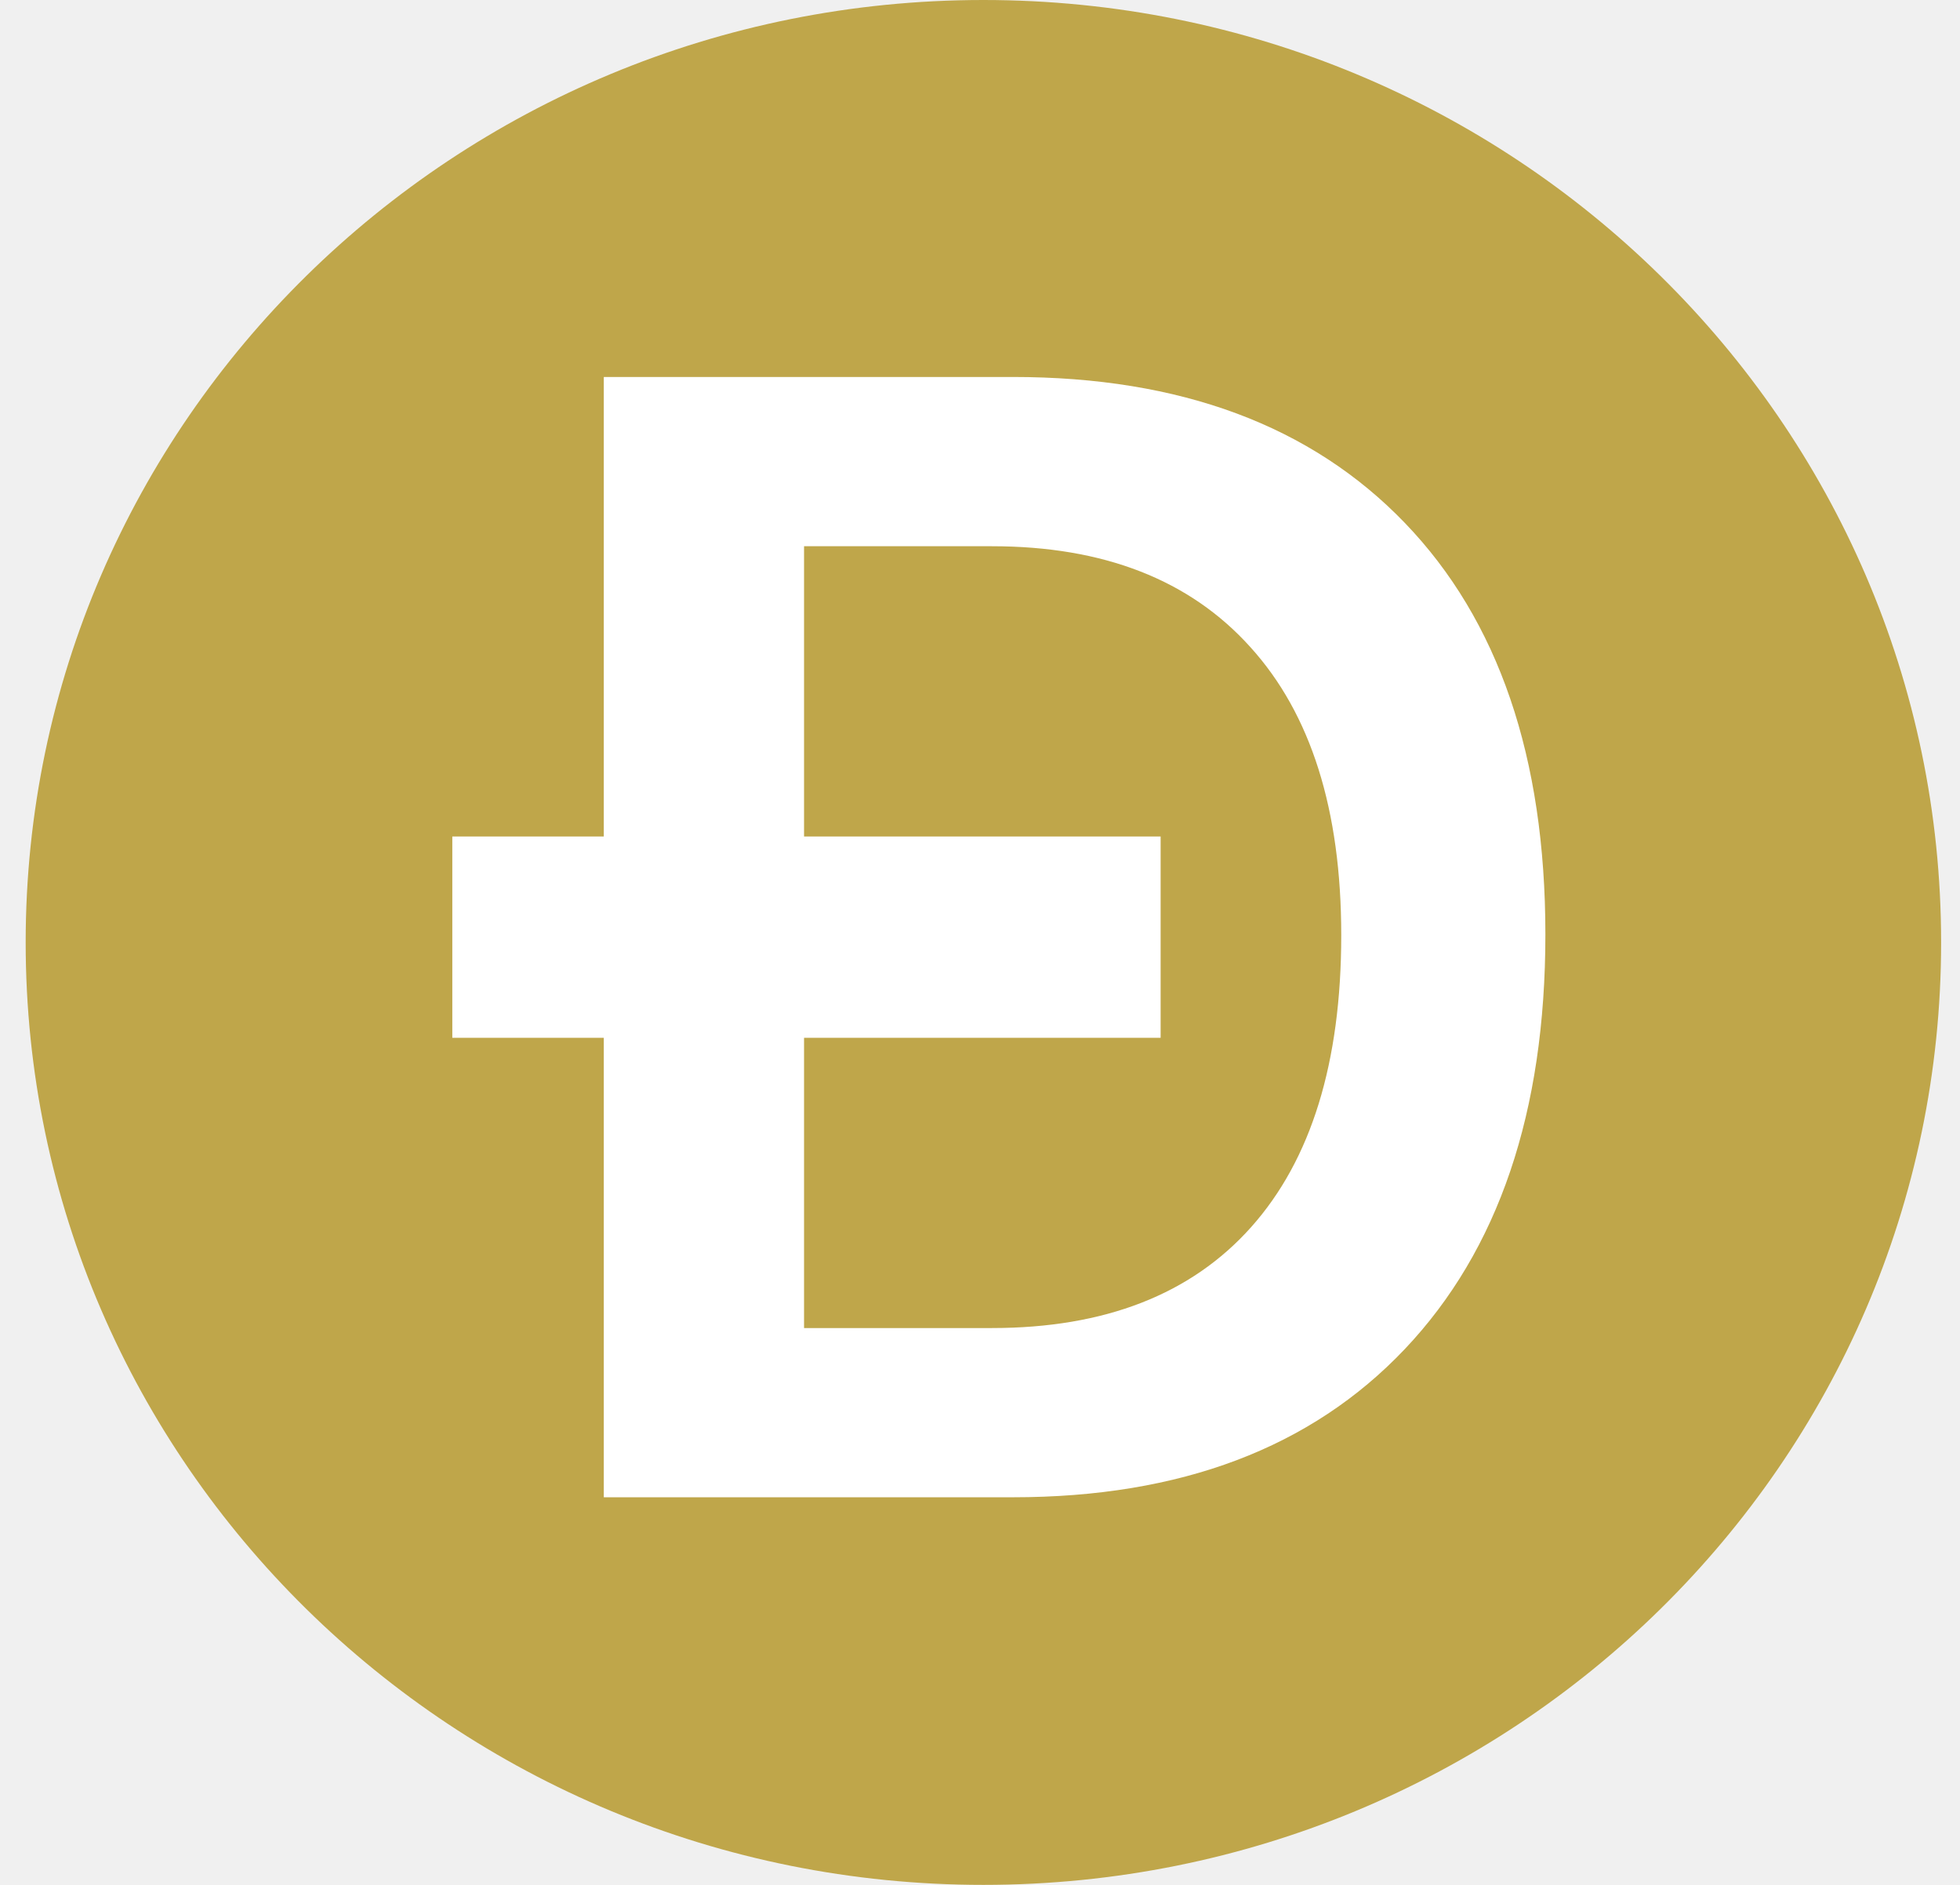
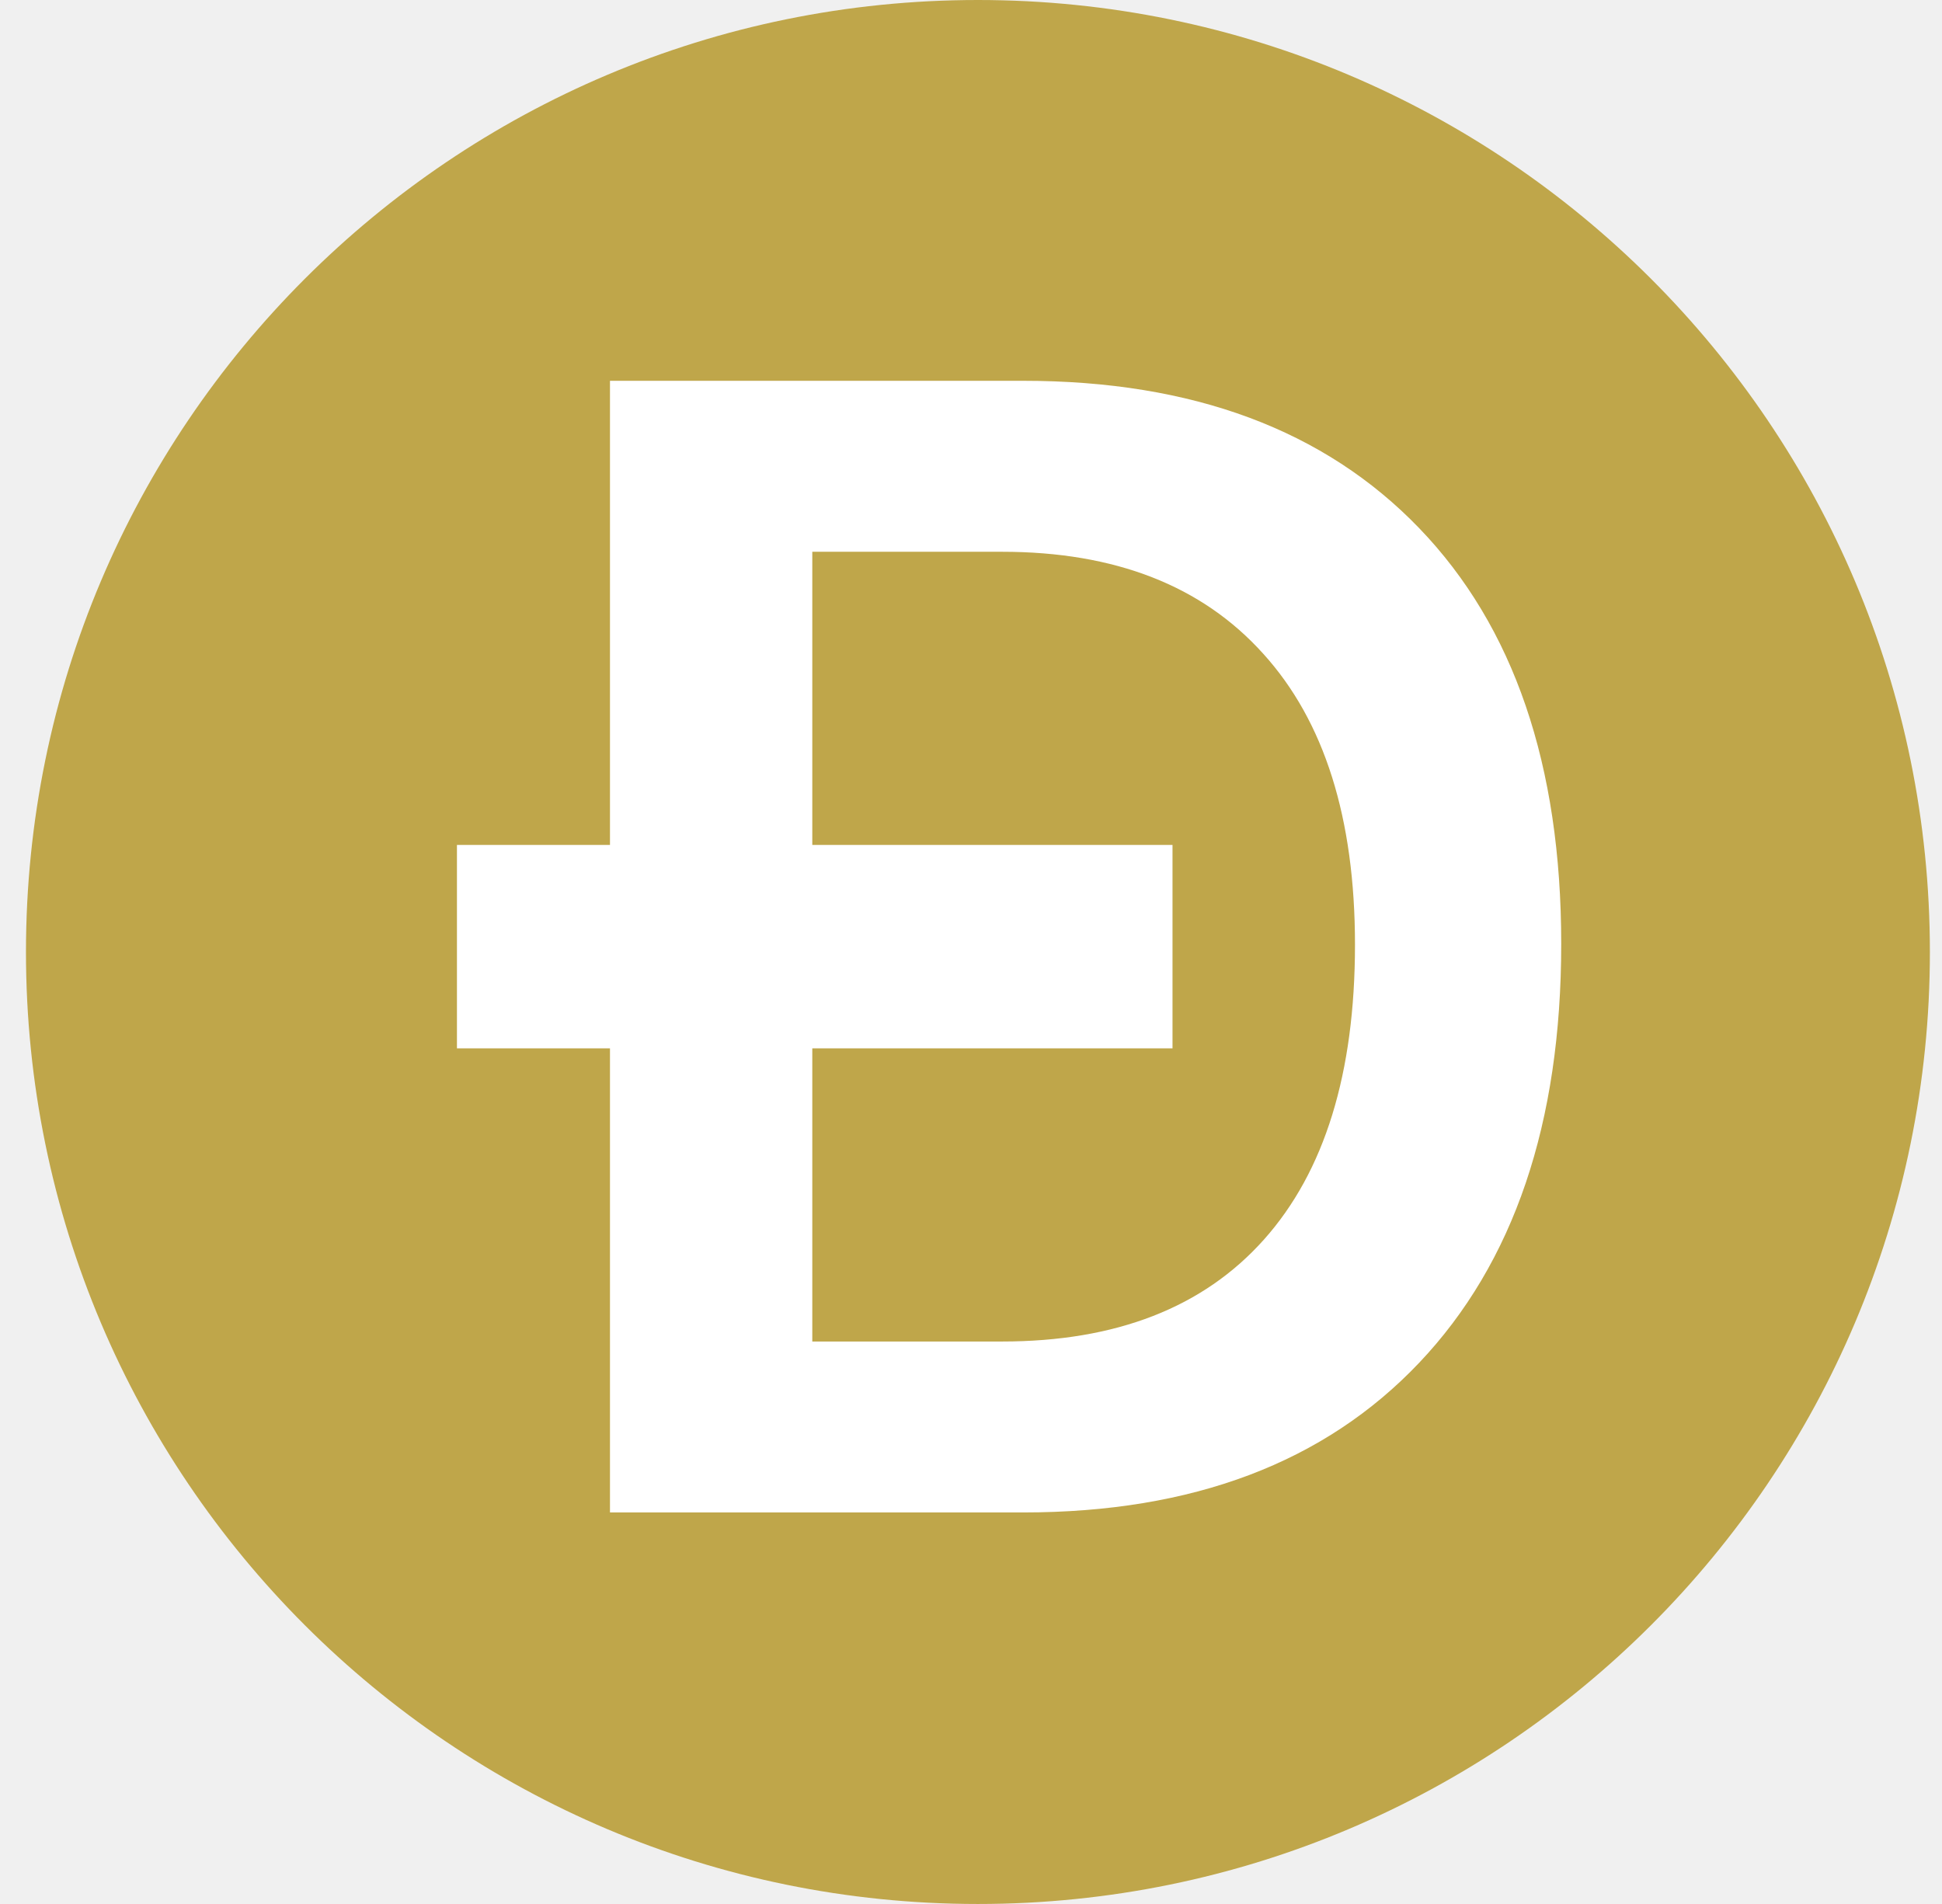
- <svg xmlns="http://www.w3.org/2000/svg" width="52" height="50" viewBox="0 0 52 50" fill="none">
-   <ellipse cx="26.09" cy="25" rx="25.409" ry="25" fill="#BFA64A" />
+ <svg xmlns="http://www.w3.org/2000/svg" width="51" height="50" viewBox="0 0 51 50" fill="none">
+   <ellipse cx="25.682" cy="25" rx="25" ry="25" fill="#BFA64A" />
  <path fill-rule="evenodd" clip-rule="evenodd" d="M26.872 10H16.019V22.189H12V27.53H16.019V39.718H26.872C31.32 39.718 34.787 38.407 37.272 35.785C39.757 33.162 41 29.496 41 24.787C41 20.091 39.757 16.453 37.272 13.872C34.787 11.291 31.32 10 26.872 10ZM21.332 27.53V35.229H26.316C29.309 35.229 31.602 34.336 33.194 32.551C34.787 30.766 35.584 28.185 35.584 24.808C35.584 21.485 34.78 18.938 33.174 17.167C31.568 15.382 29.282 14.49 26.316 14.49H21.332V22.189H30.792V27.53H21.332Z" fill="white" />
</svg>
